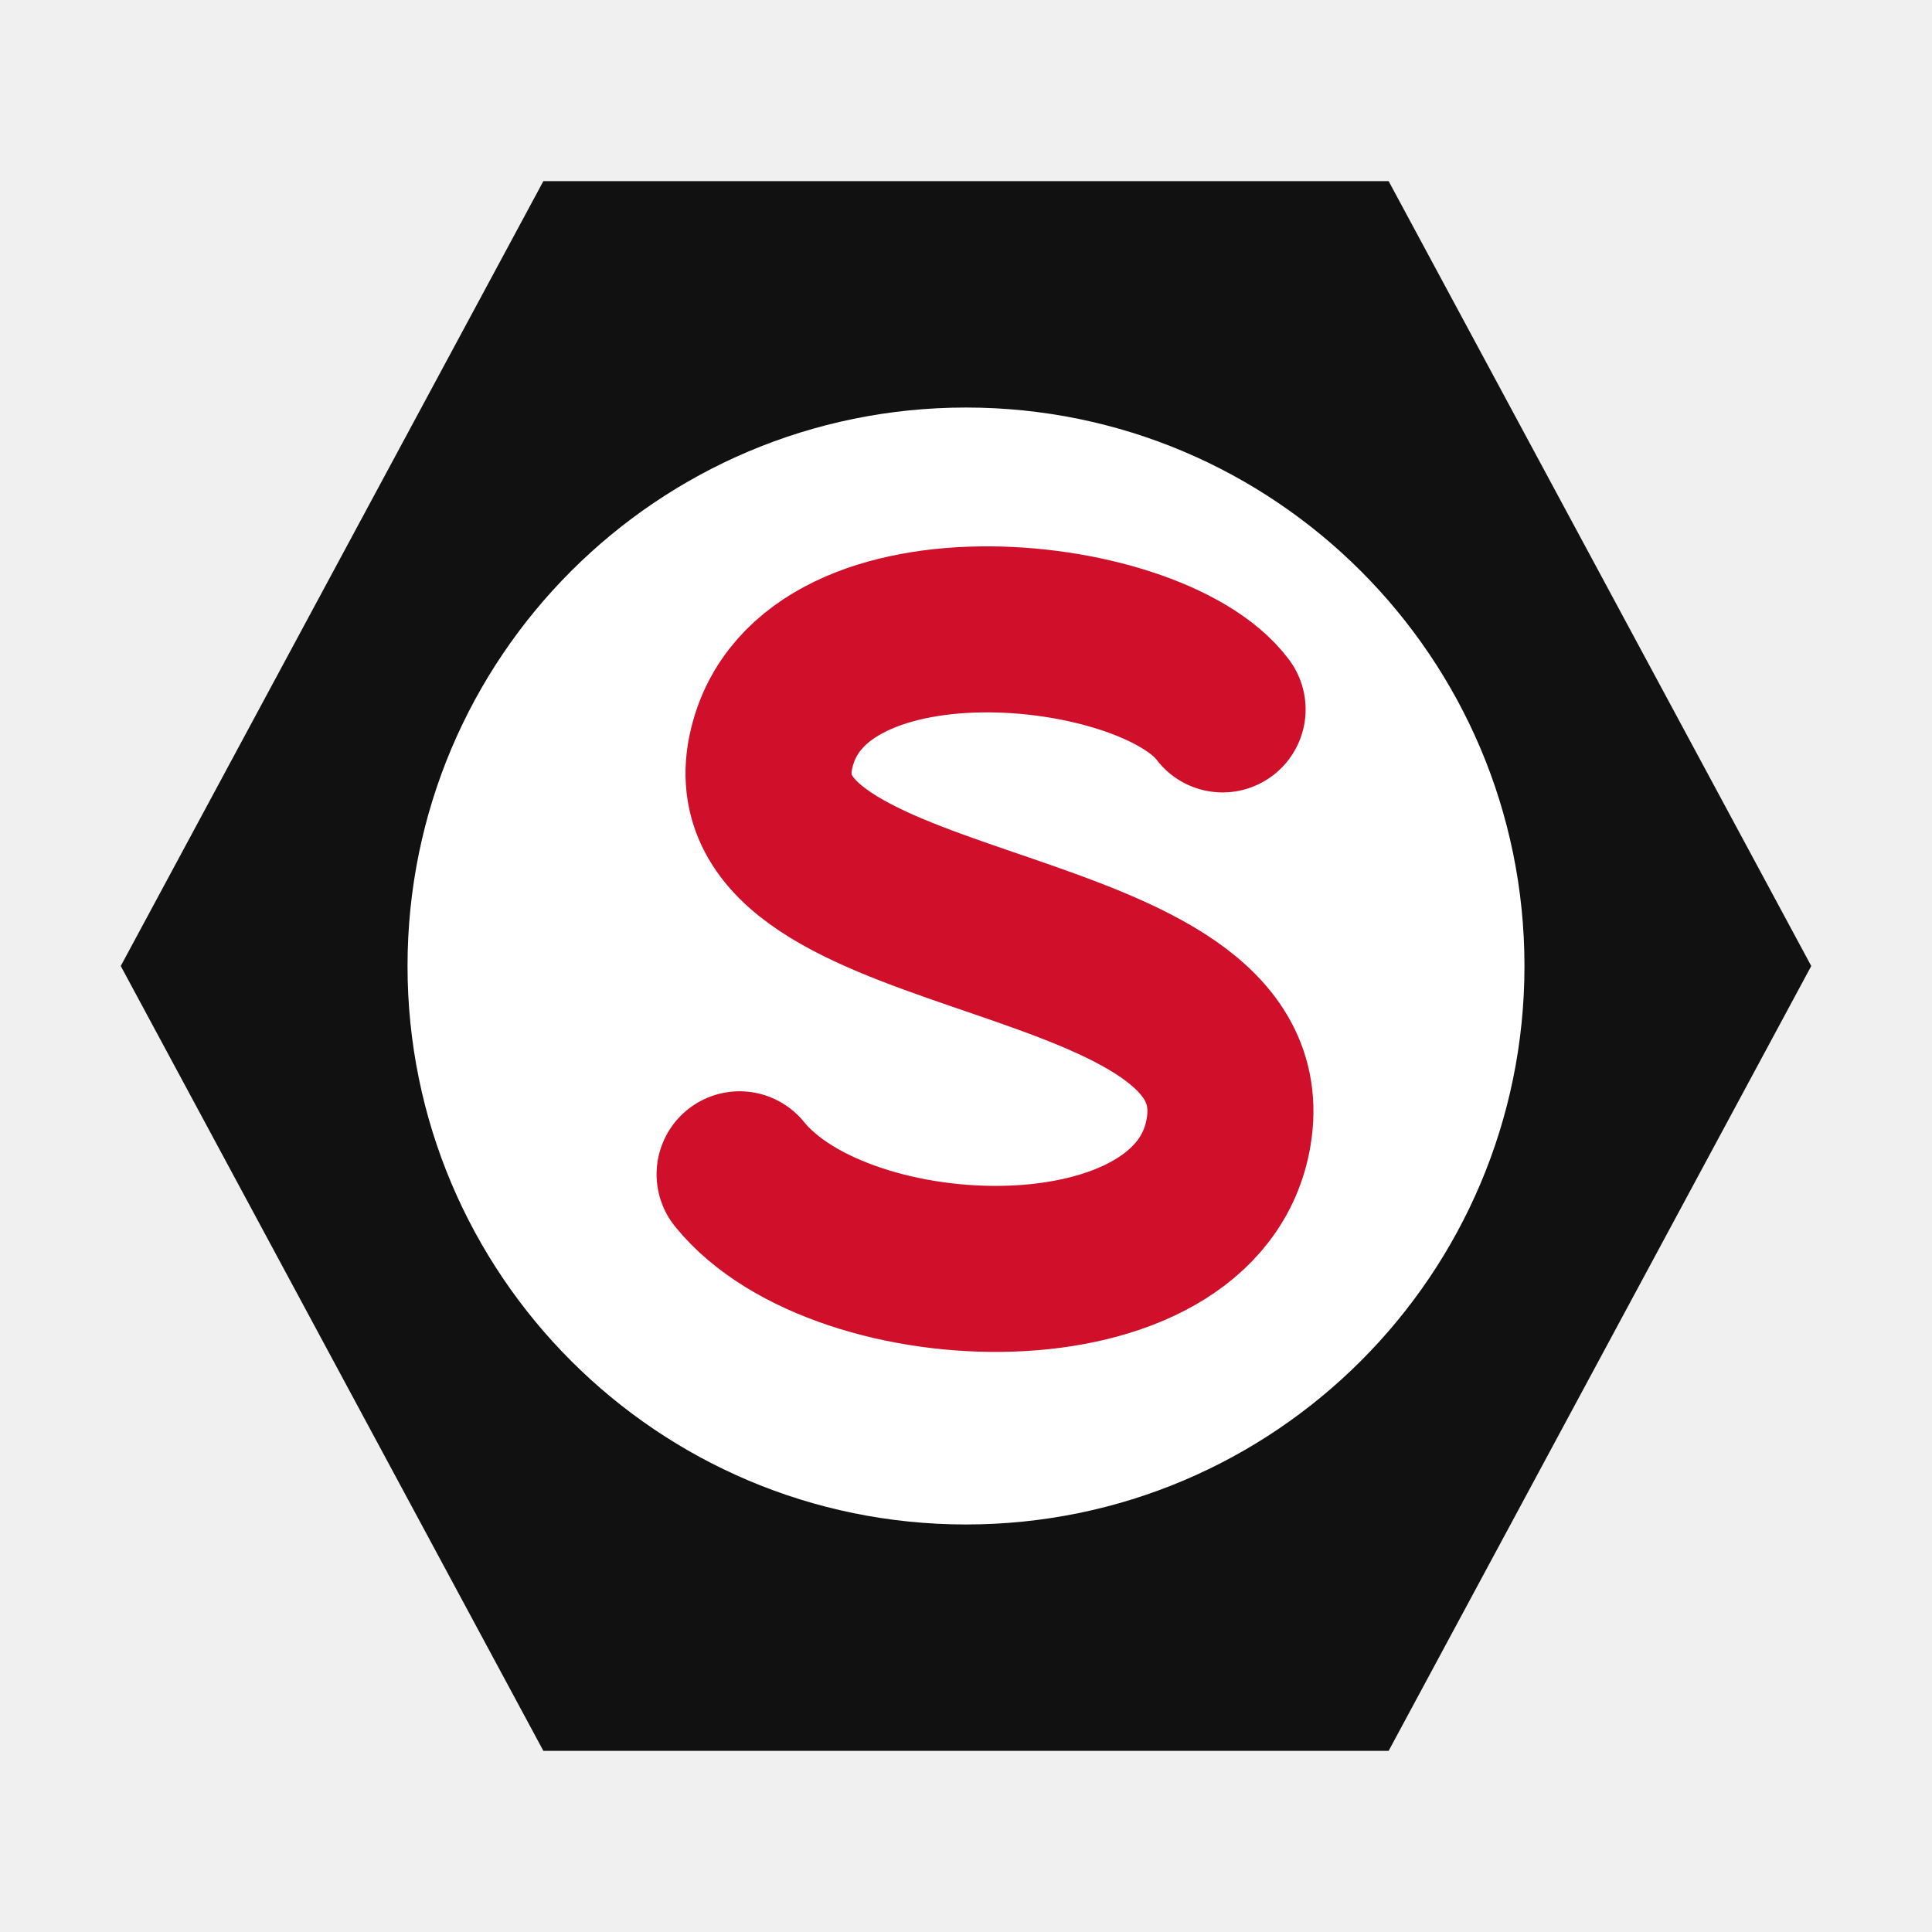
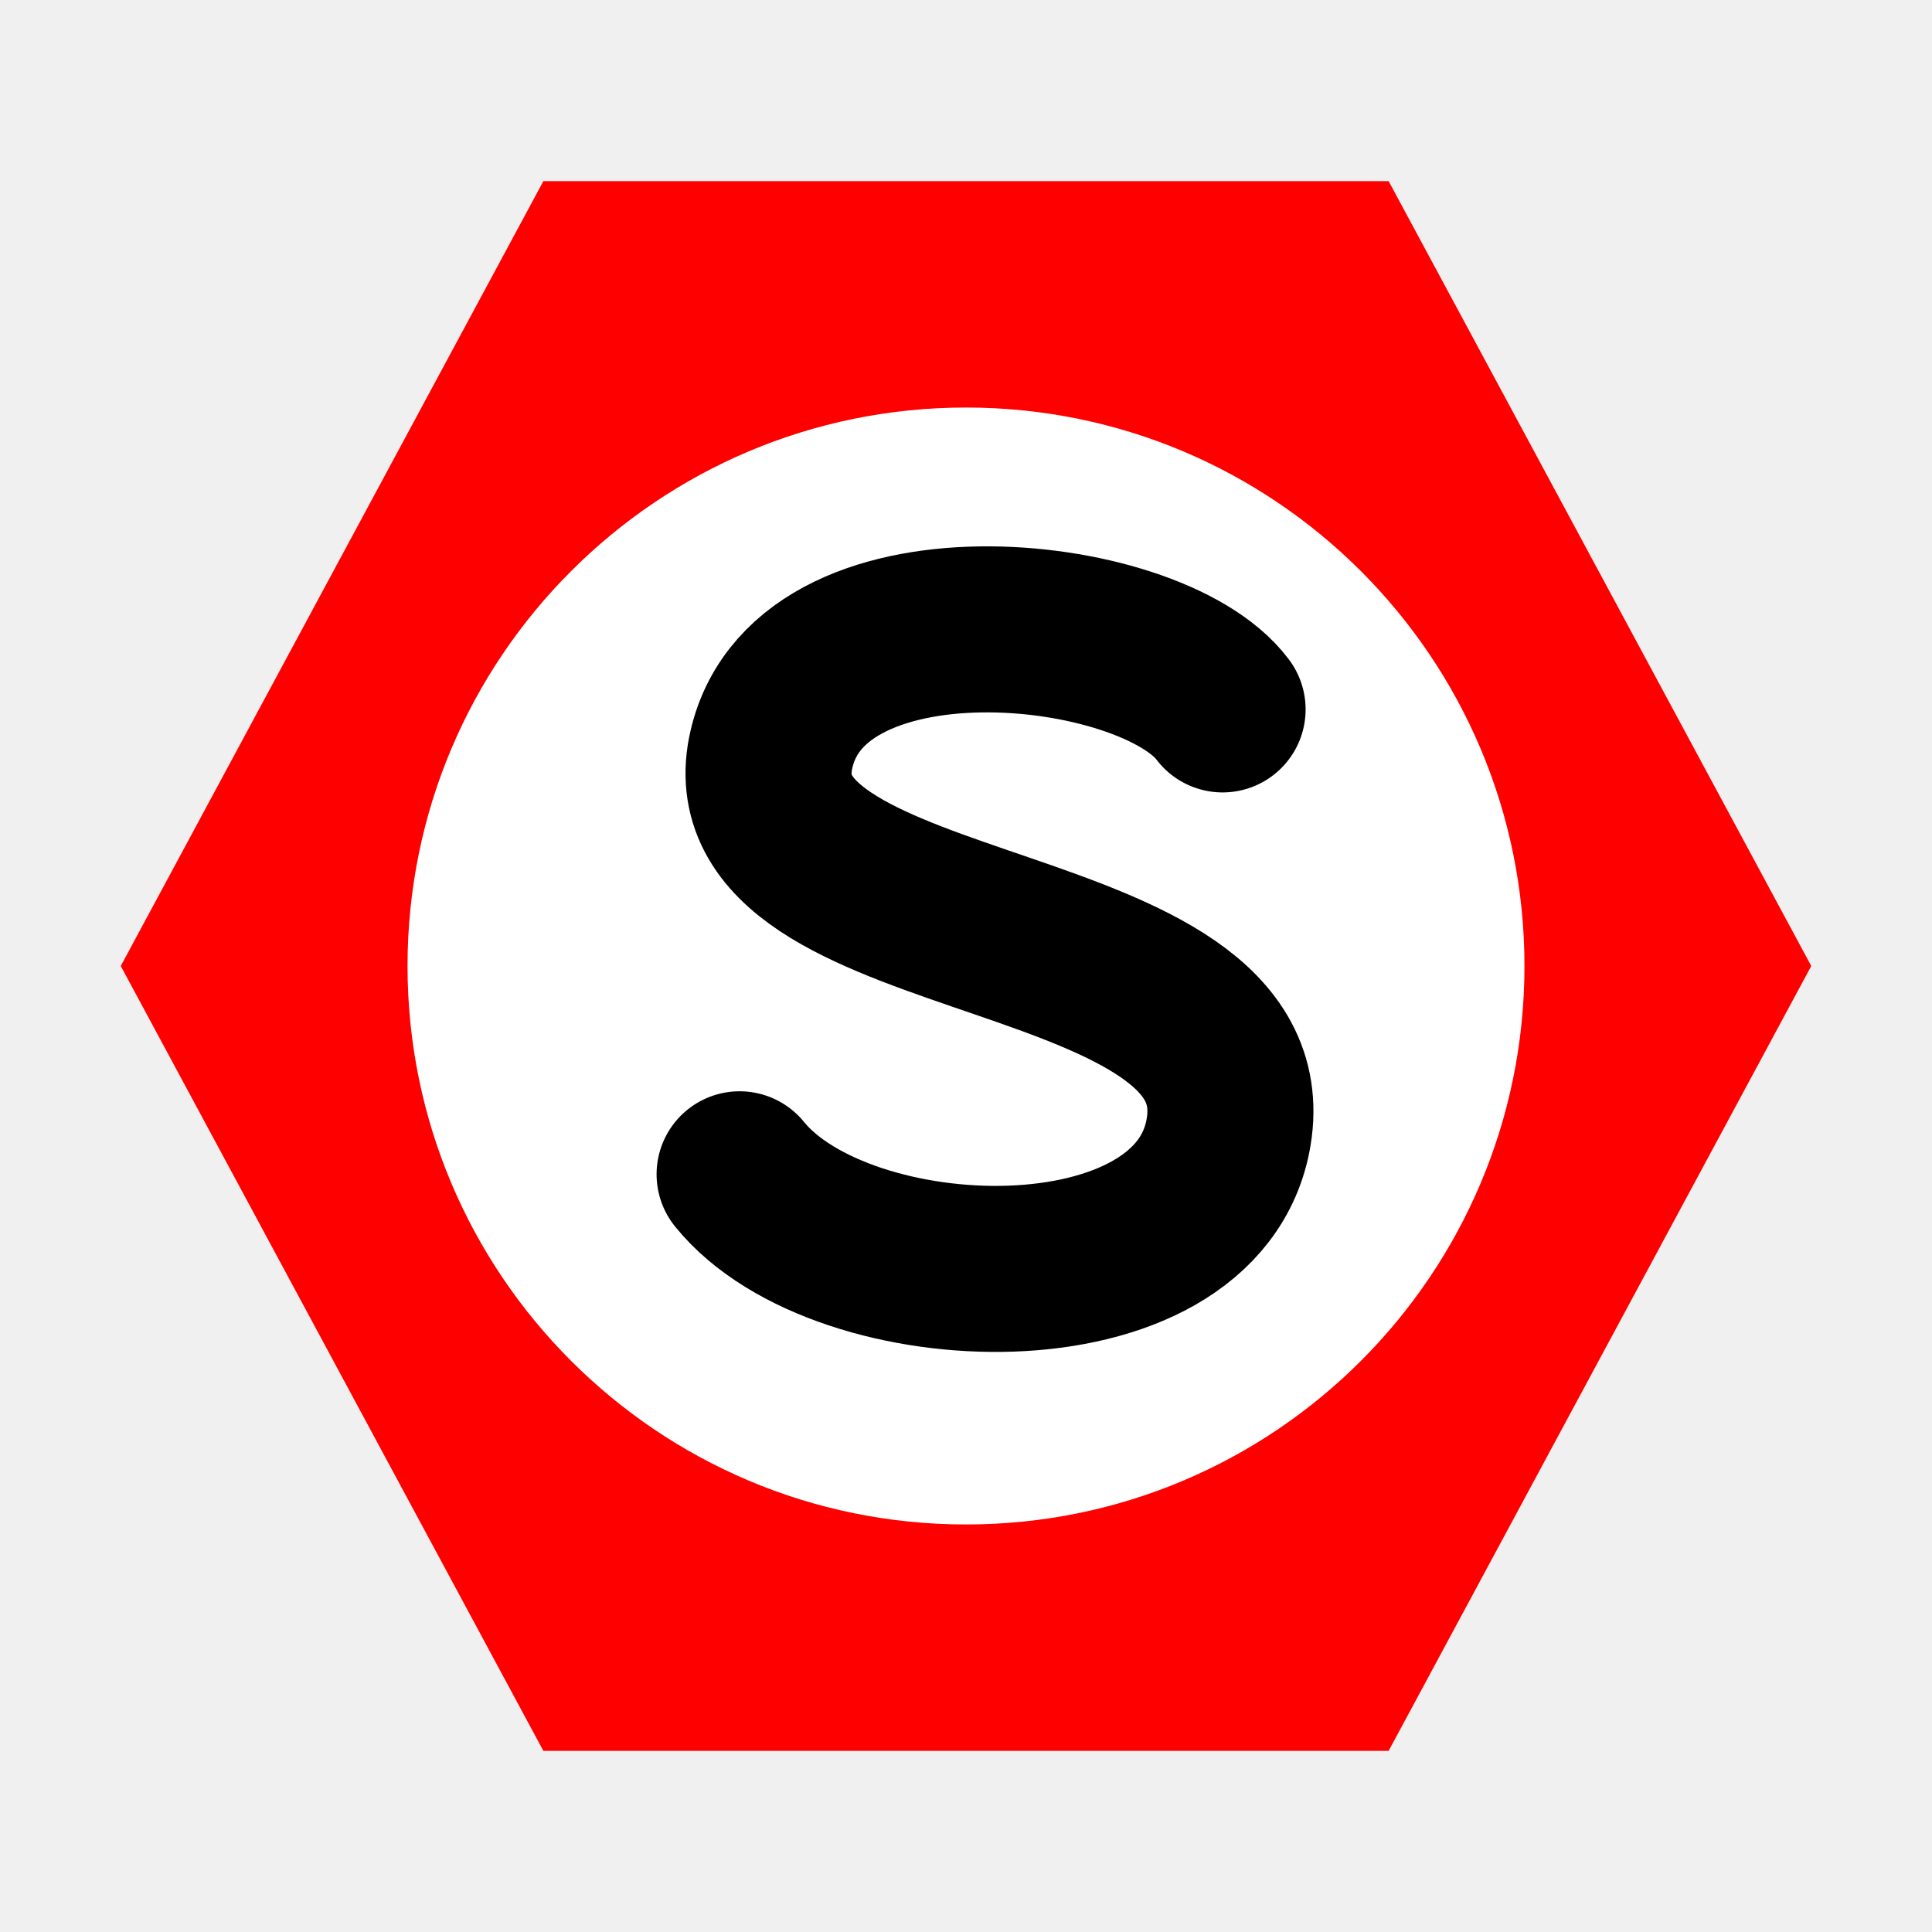
<svg xmlns="http://www.w3.org/2000/svg" viewBox="0 0 64 64">
-   <polygon points="18,6 46,6 60,32 46,58 18,58 4,32" fill="#111" />
+   <polygon points="18,6 46,6 60,32 46,58 18,58 4,32" fill="#ff0000" />
  <circle cx="32" cy="32" r="18.5" fill="#fff" />
-   <path d="M40.5 23.5c-2.4-3.2-14-4.4-15 1.6-1 6.4 16.4 5.2 15.2 12.4-1 6-12.8 5.6-16.2 1.4" fill="none" stroke="#d0102b" stroke-width="5.5" stroke-linecap="round" stroke-linejoin="round" />
+   <path d="M40.5 23.5c-2.4-3.2-14-4.4-15 1.6-1 6.4 16.4 5.2 15.2 12.4-1 6-12.8 5.6-16.2 1.4" fill="none" stroke="#000000" stroke-width="5.5" stroke-linecap="round" stroke-linejoin="round" />
</svg>
